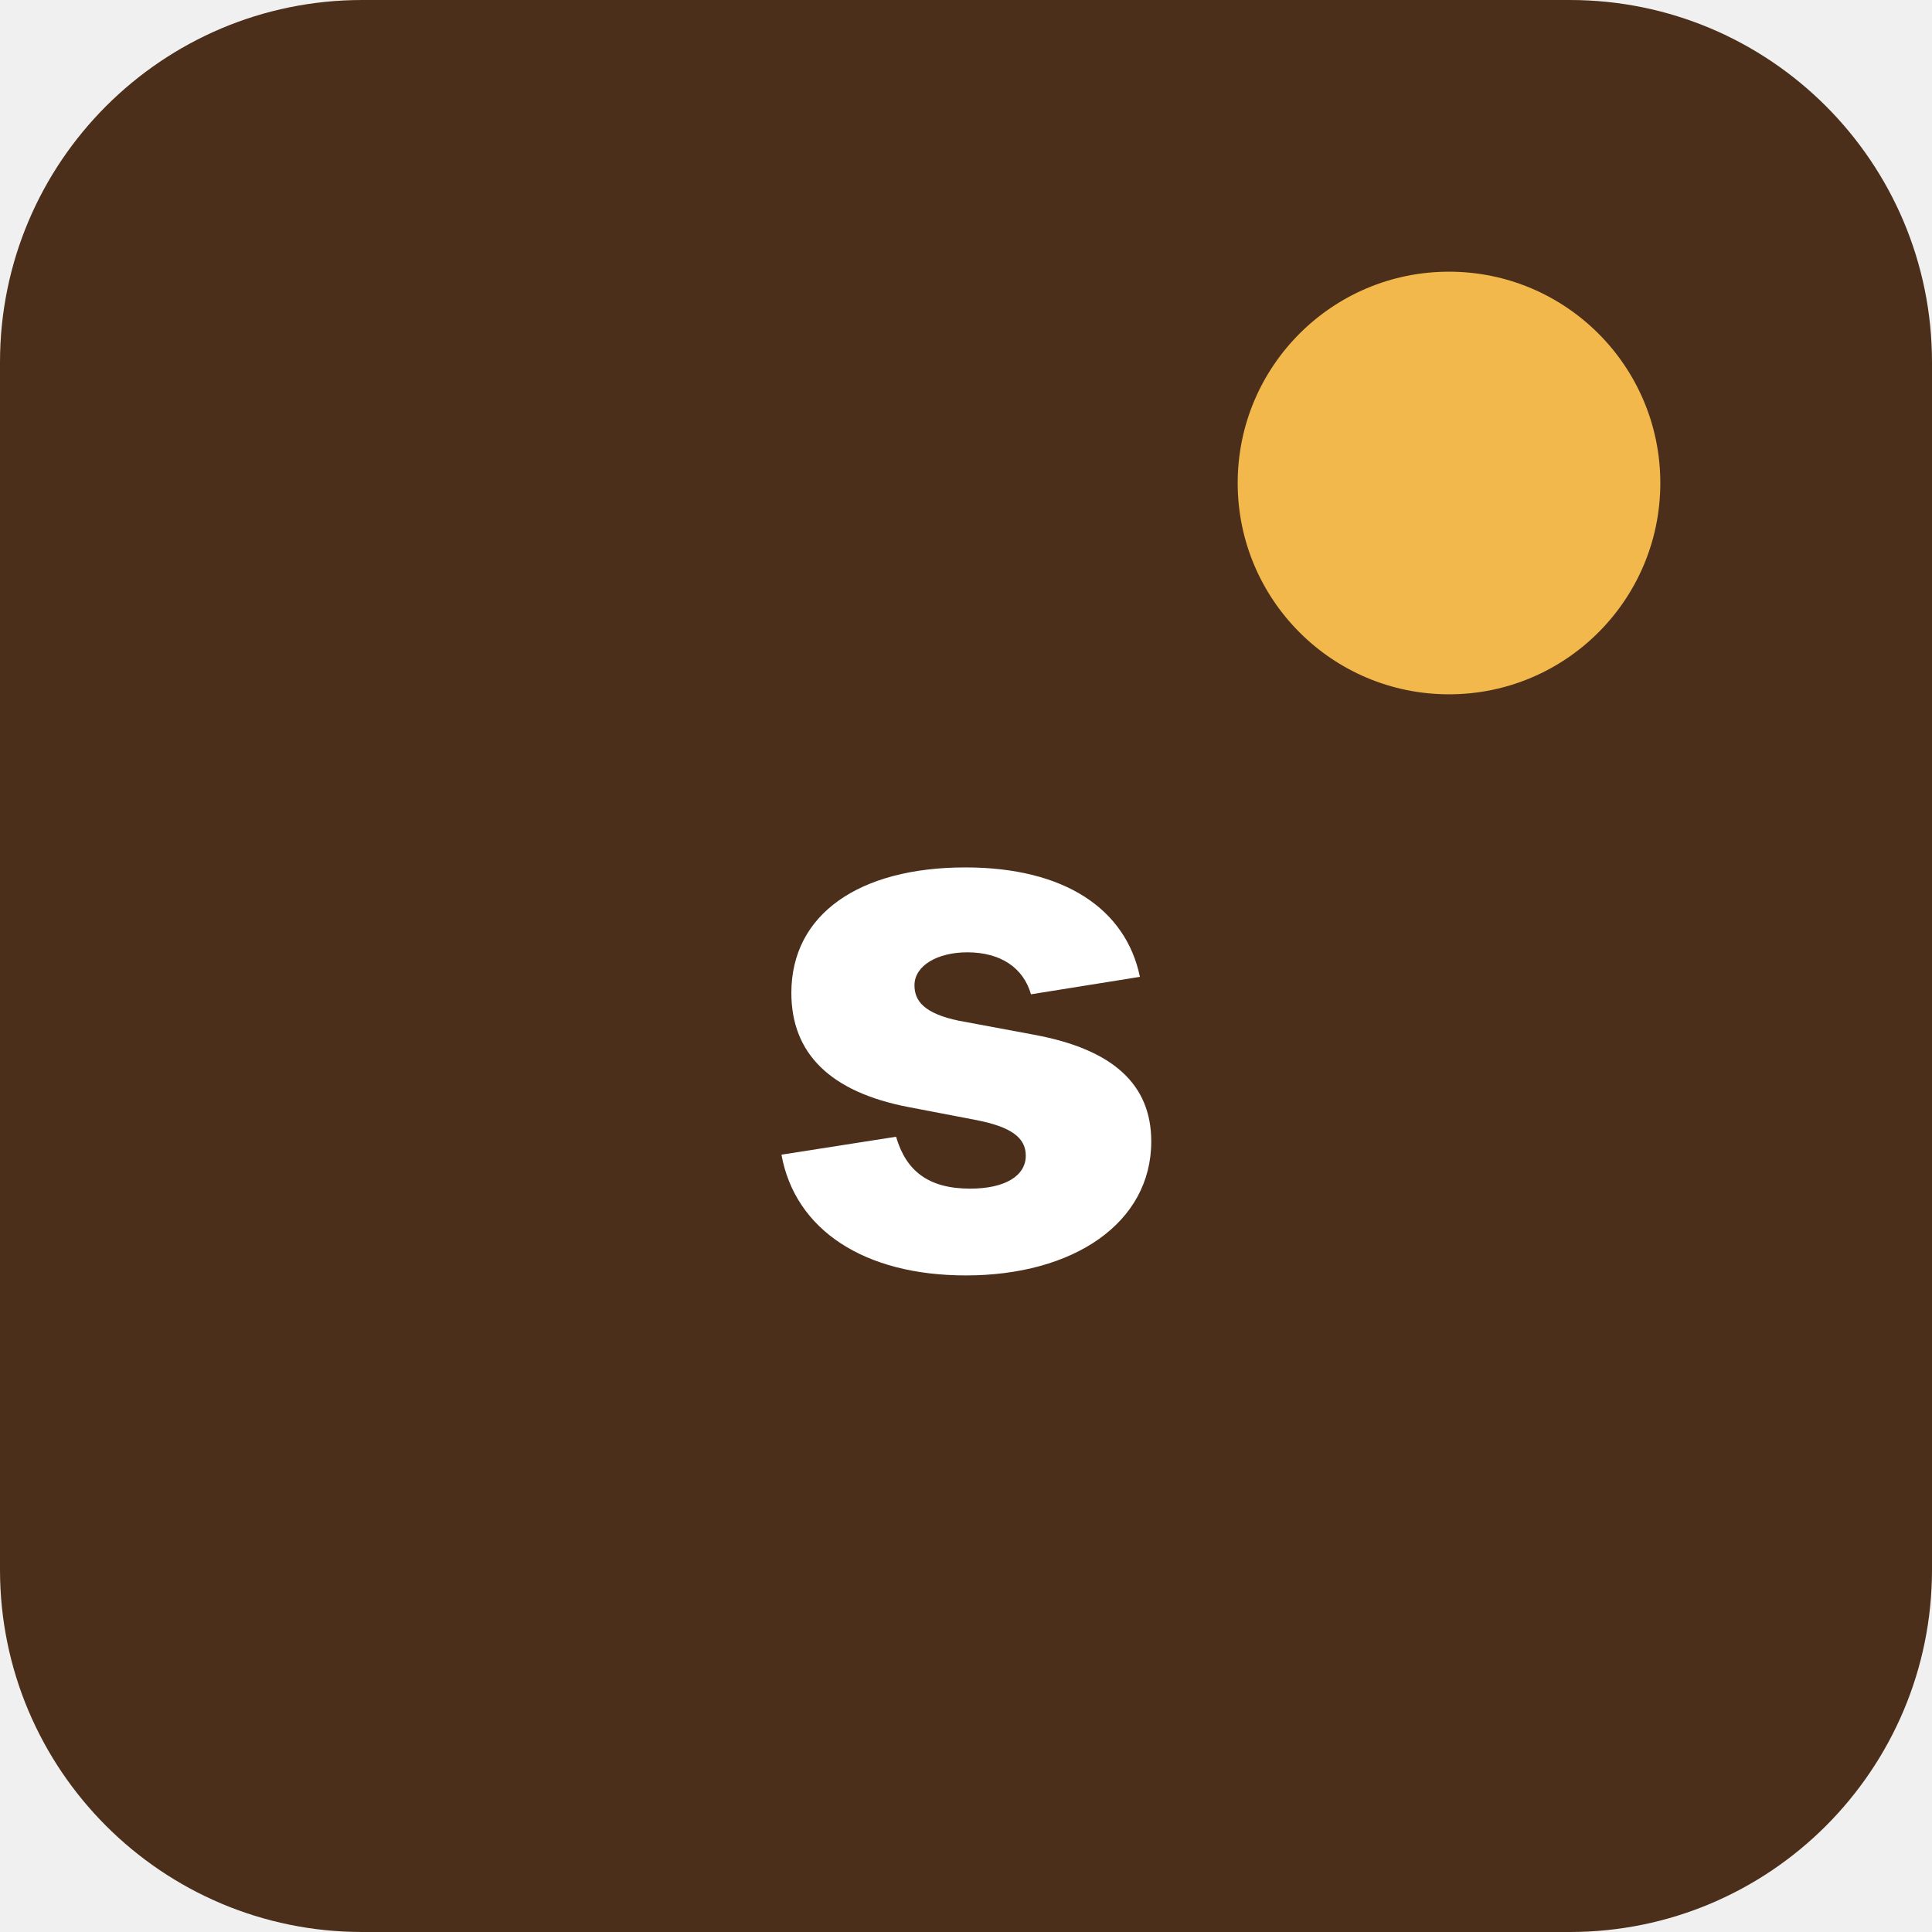
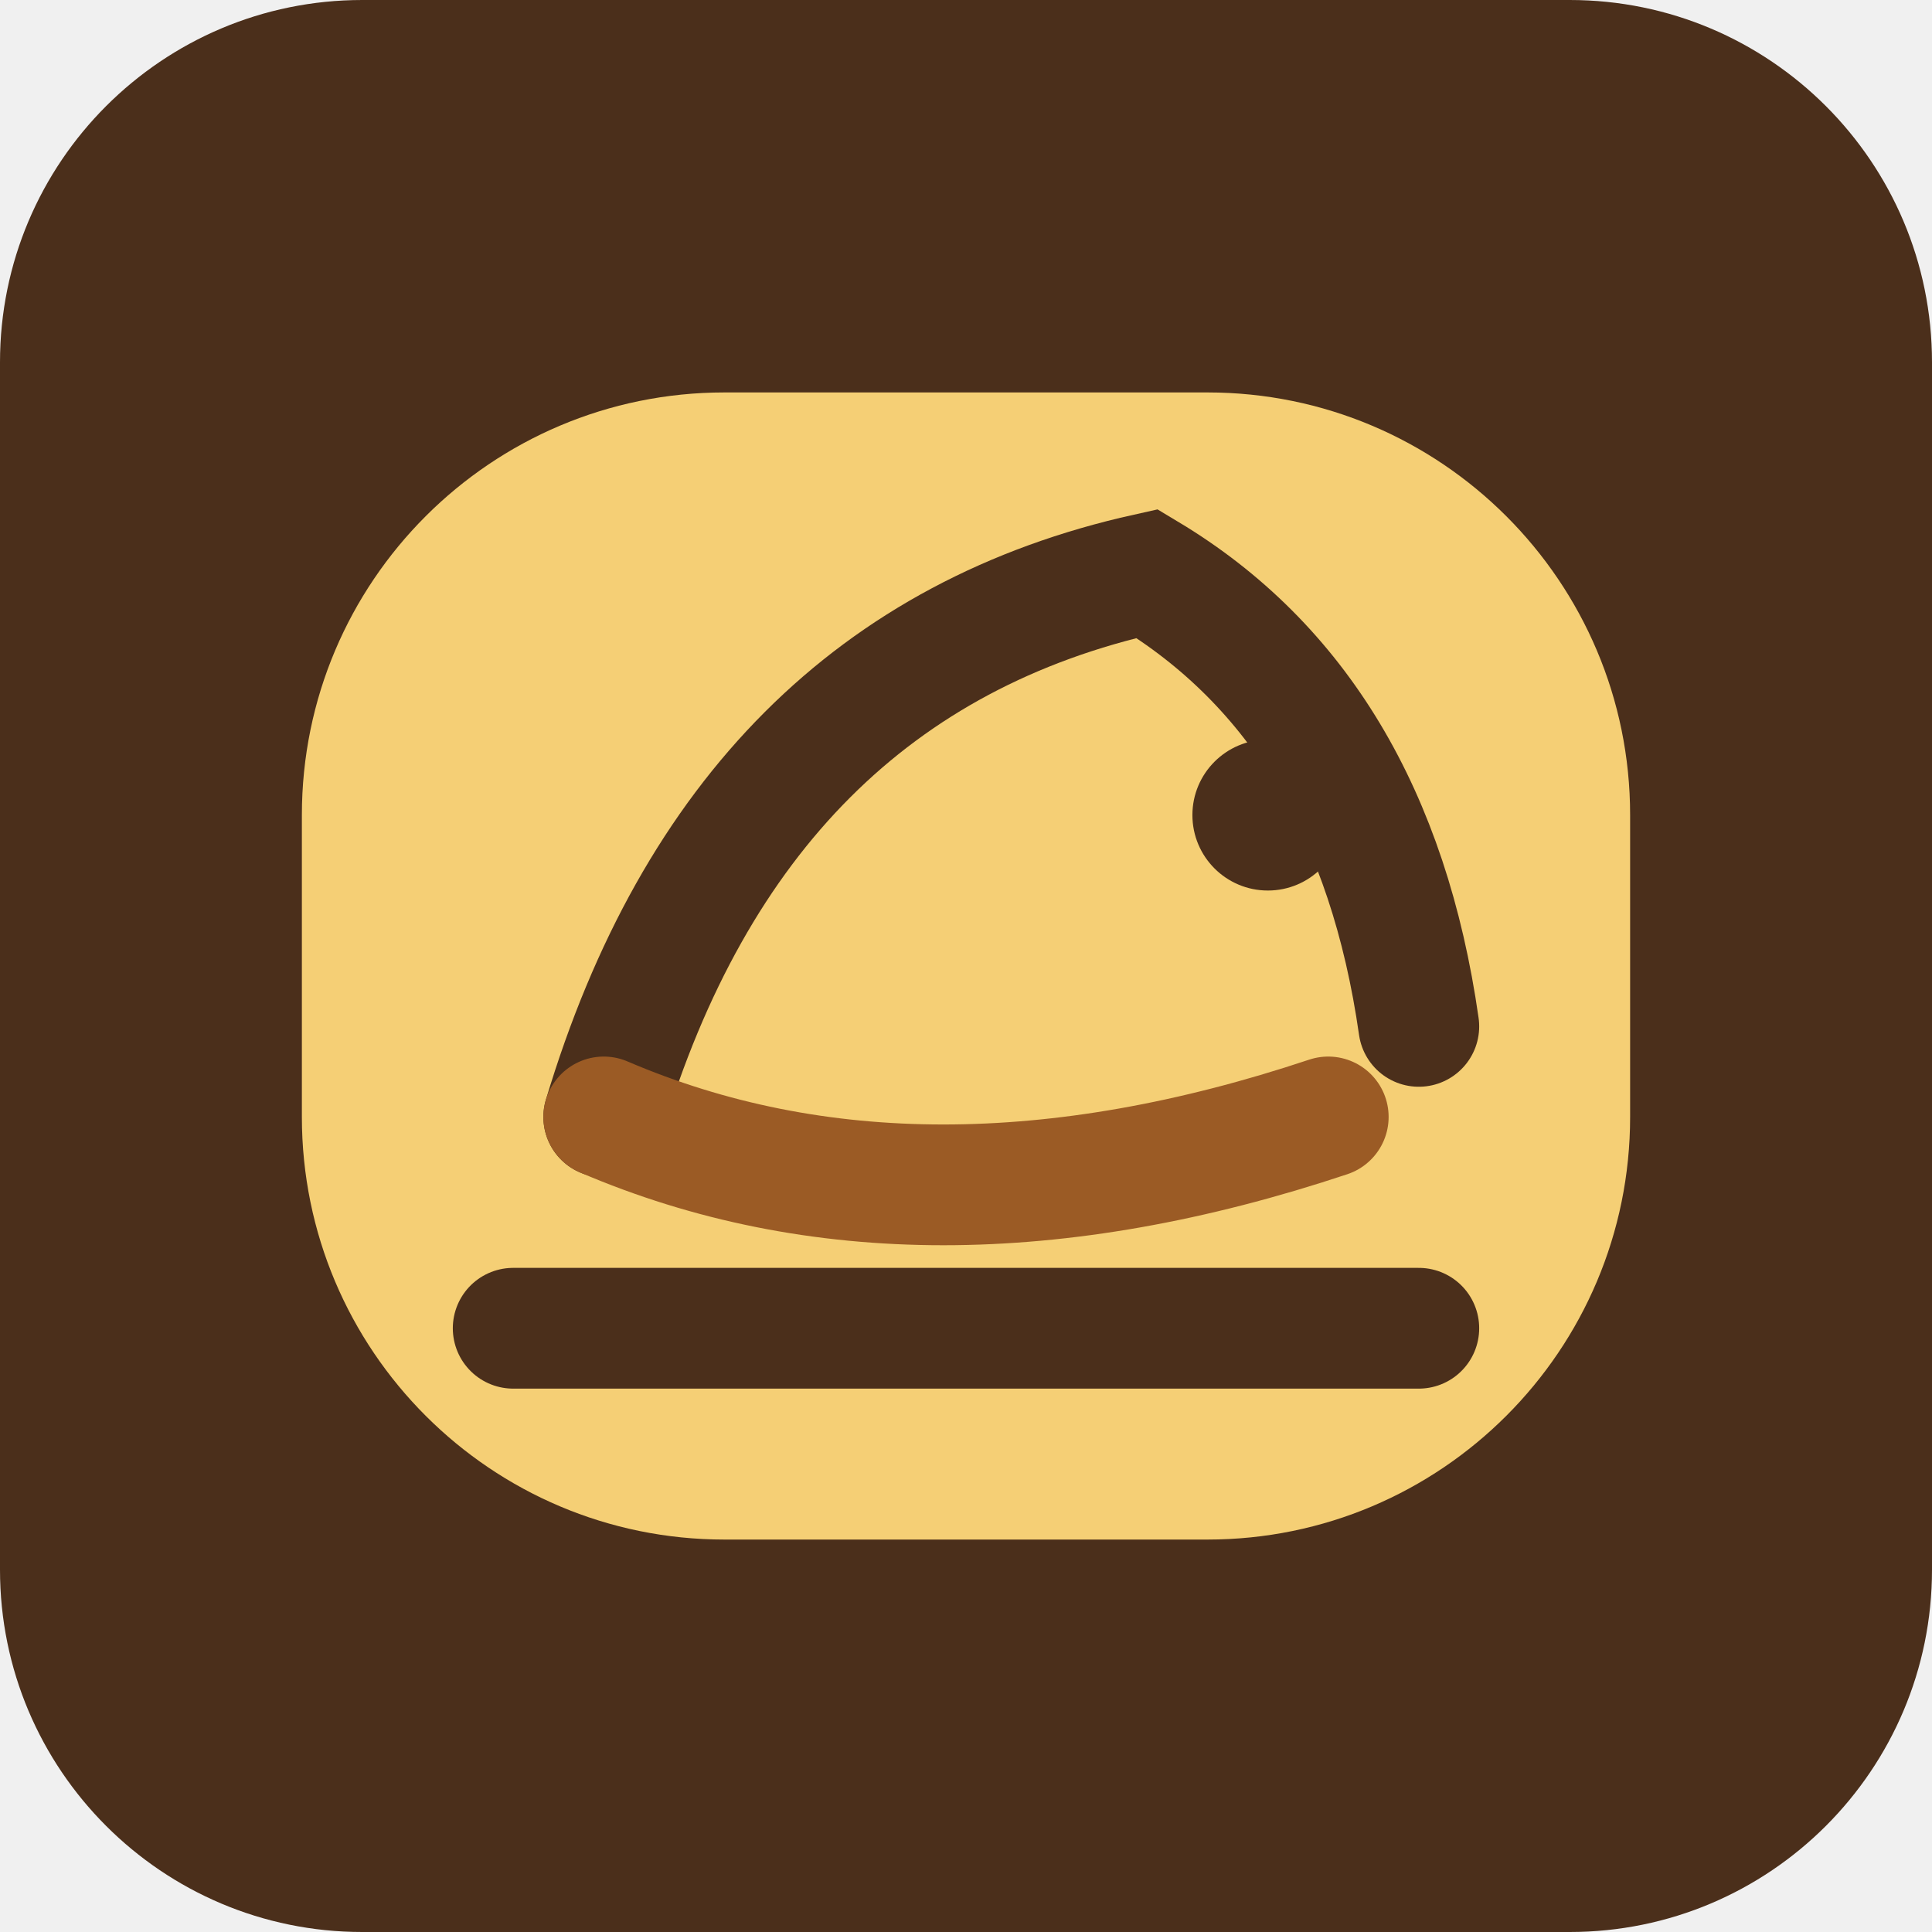
<svg xmlns="http://www.w3.org/2000/svg" viewBox="0 0 64 64">
  <rect width="64" height="64" rx="12" fill="#4b2f1b" />
-   <circle cx="48" cy="16" r="7" fill="#f2b84b" />
-   <text x="32" y="42" font-family="Inter, ui-sans-serif, system-ui" font-size="24" font-weight="800" fill="#fff" text-anchor="middle">s</text>
+   <rect x="10" y="13" width="44" height="38" rx="14" fill="#f5cf75" />
+   <path d="M20 37c3-10 9-16 18-18c5 3 8 8 9 15" fill="none" stroke="#4b2f1b" stroke-width="4" stroke-linecap="round" />
+   <path d="M20 37c7 3 15 3 24 0" fill="none" stroke="#9b5b25" stroke-width="4" stroke-linecap="round" />
+   <circle cx="42" cy="27" r="2.5" fill="#4b2f1b" />
+   <path d="M17 44h30" stroke="#4b2f1b" stroke-width="4" stroke-linecap="round" />
</svg>
